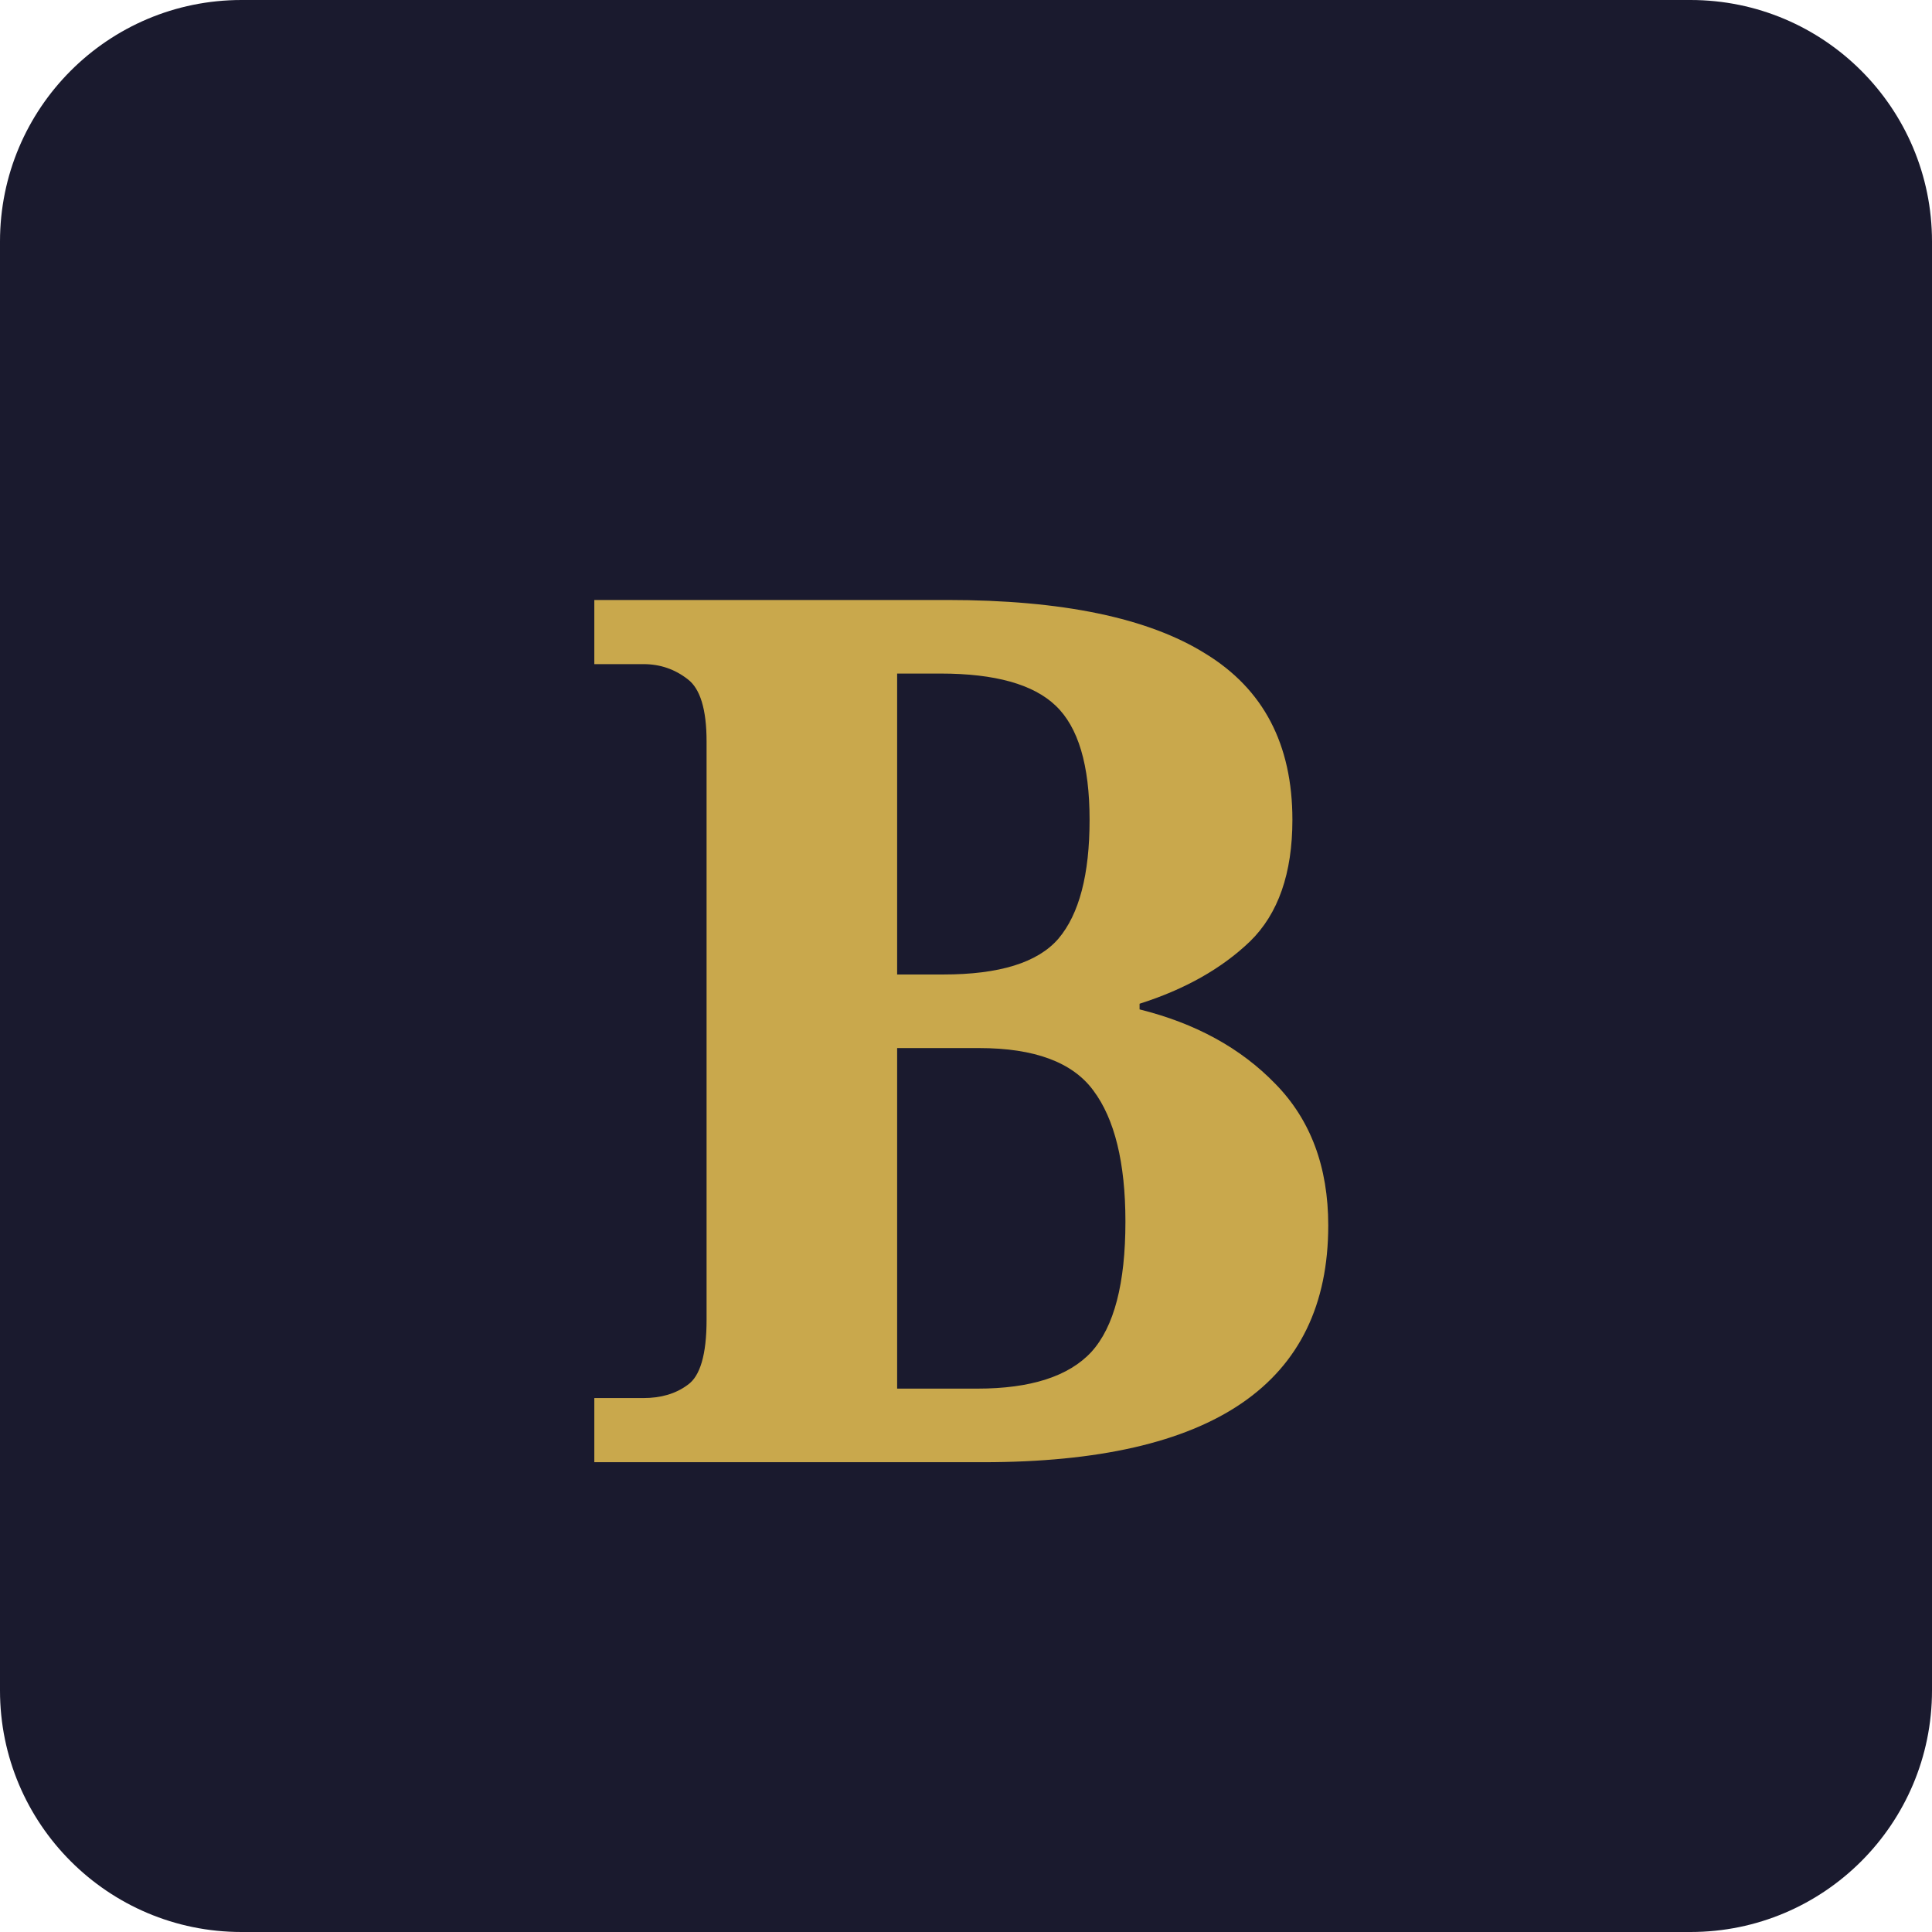
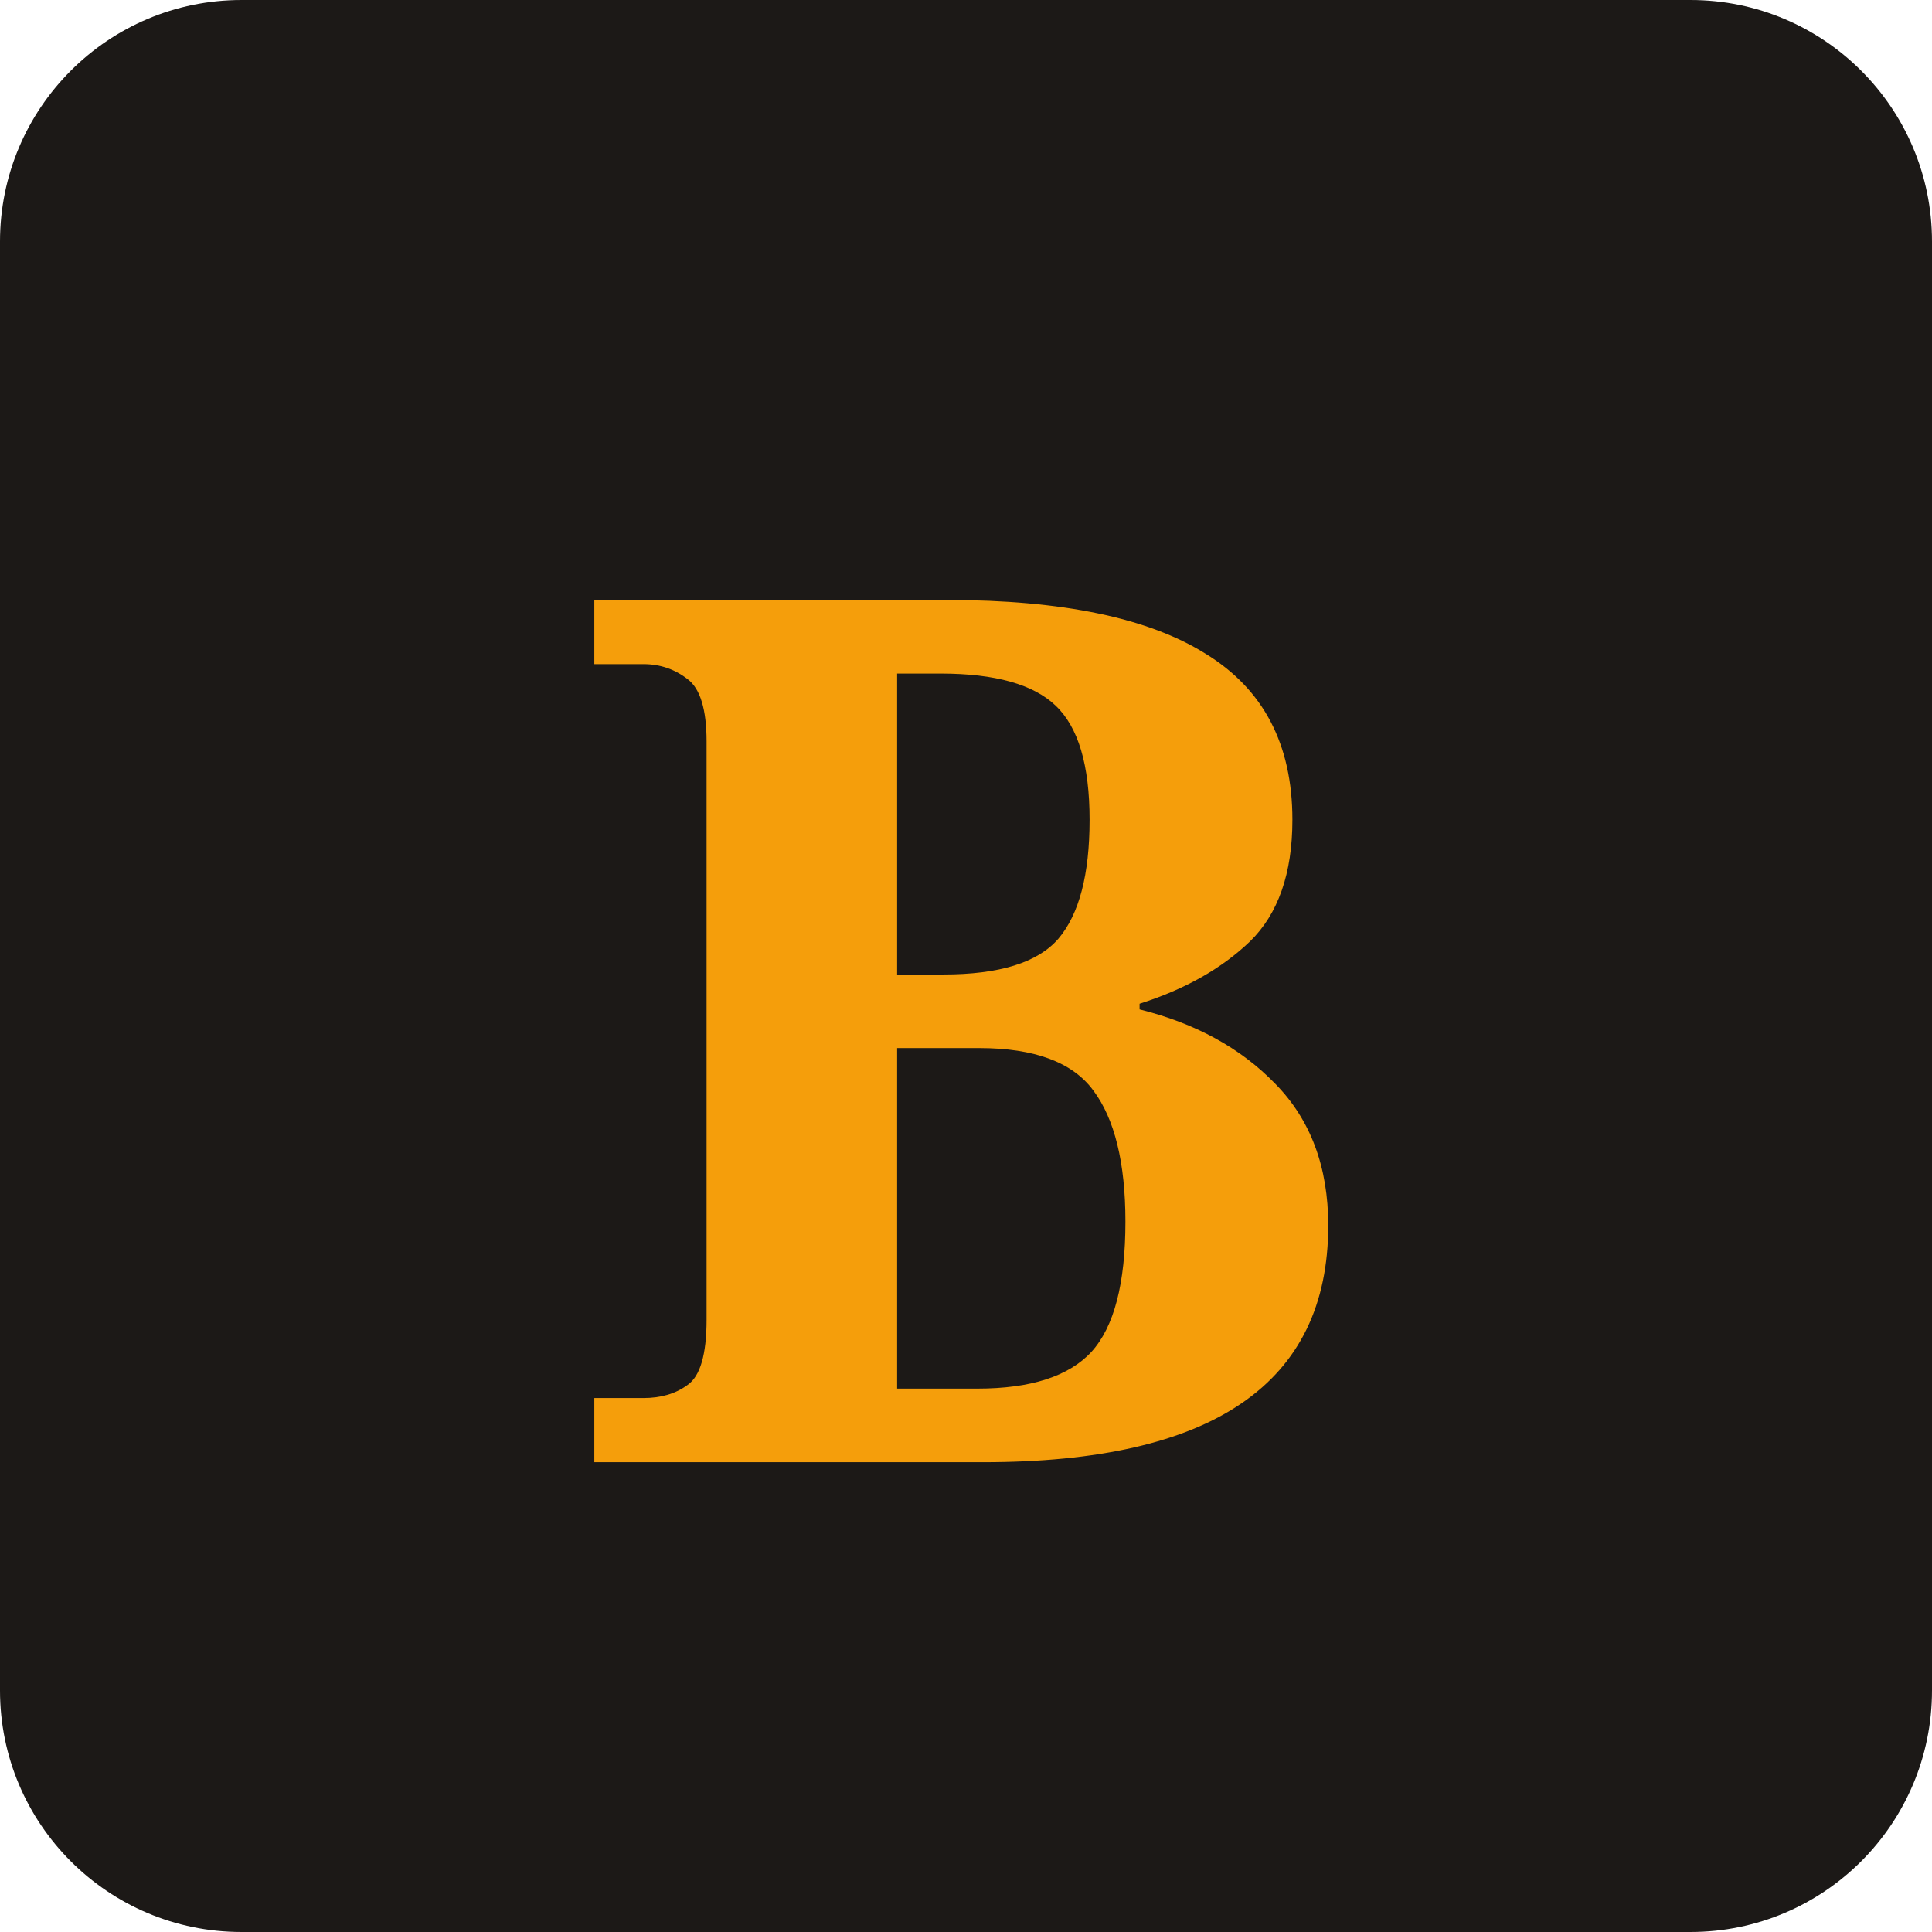
<svg xmlns="http://www.w3.org/2000/svg" viewBox="0 0 32 32">
-   <rect width="32" height="32" rx="4" fill="#1a1a2e" />
-   <text x="50%" y="54%" dominant-baseline="middle" text-anchor="middle" font-family="Georgia, serif" font-weight="bold" font-size="20" fill="#c9a84c">B</text>
+   <rect width="32" height="32" rx="4" fill="#1C1917" />
+   <text x="50%" y="54%" dominant-baseline="middle" text-anchor="middle" font-family="Georgia, serif" font-weight="bold" font-size="20" fill="#F59E0B">B</text>
</svg>
